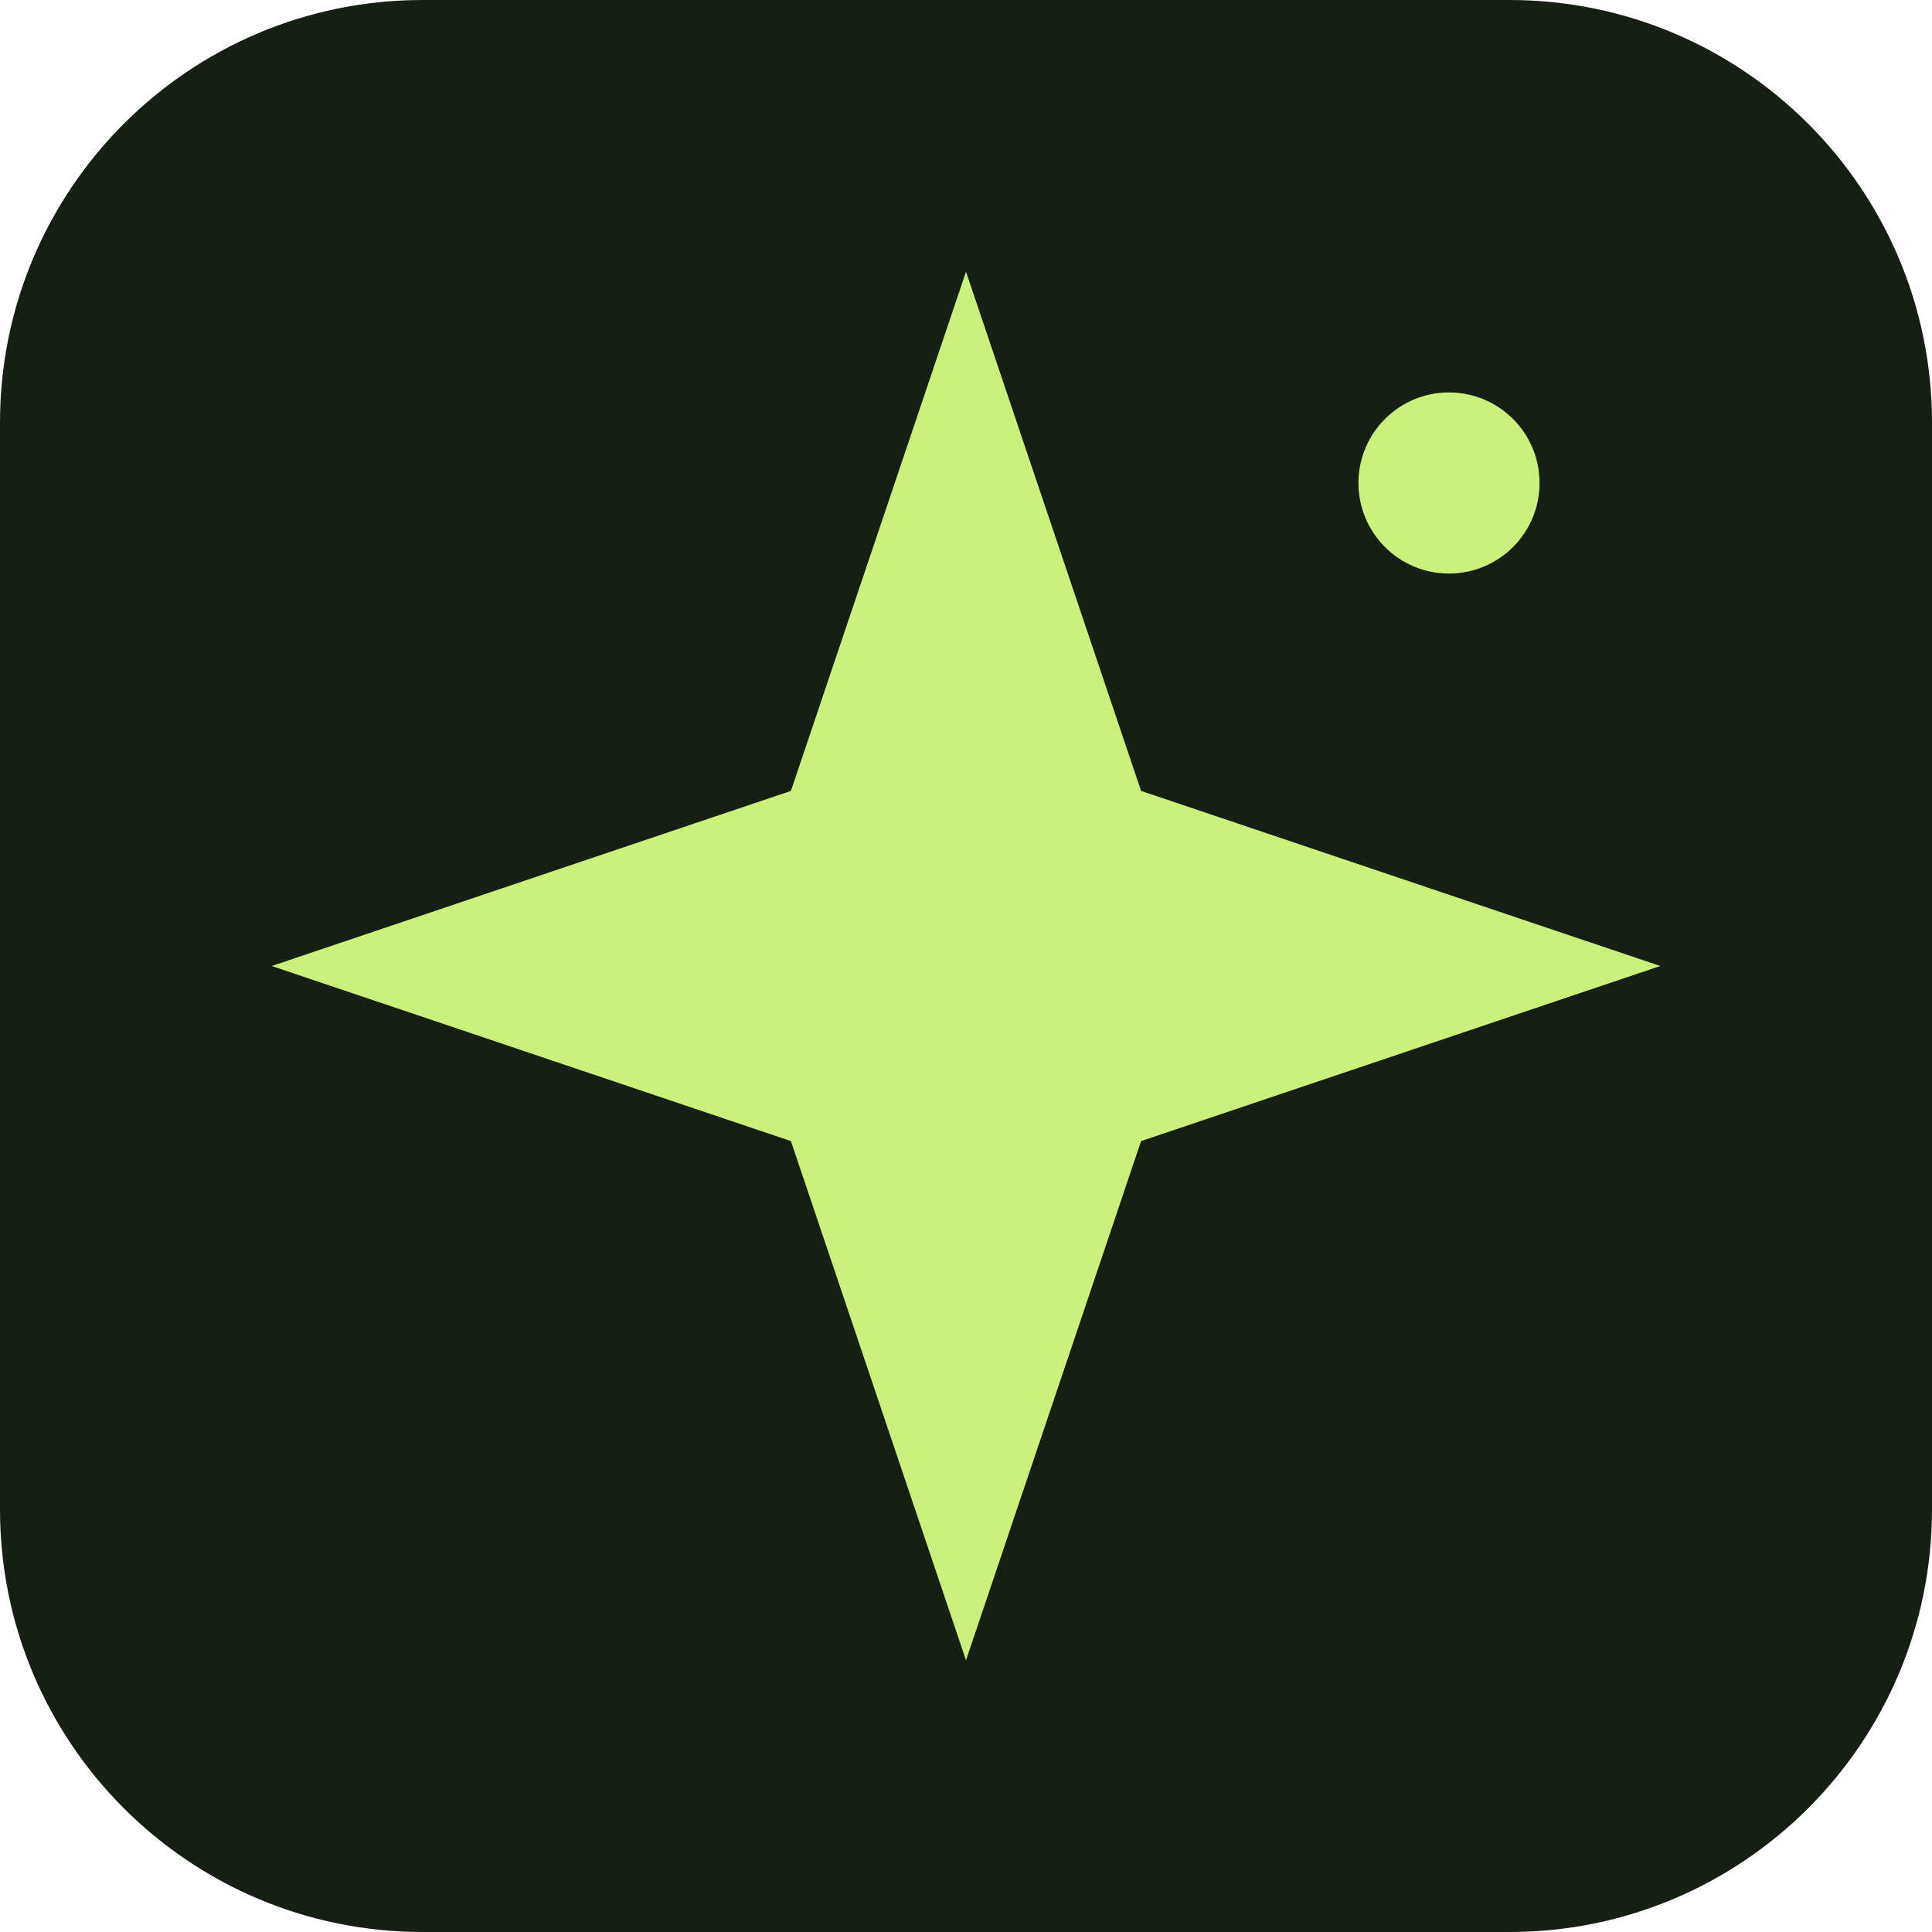
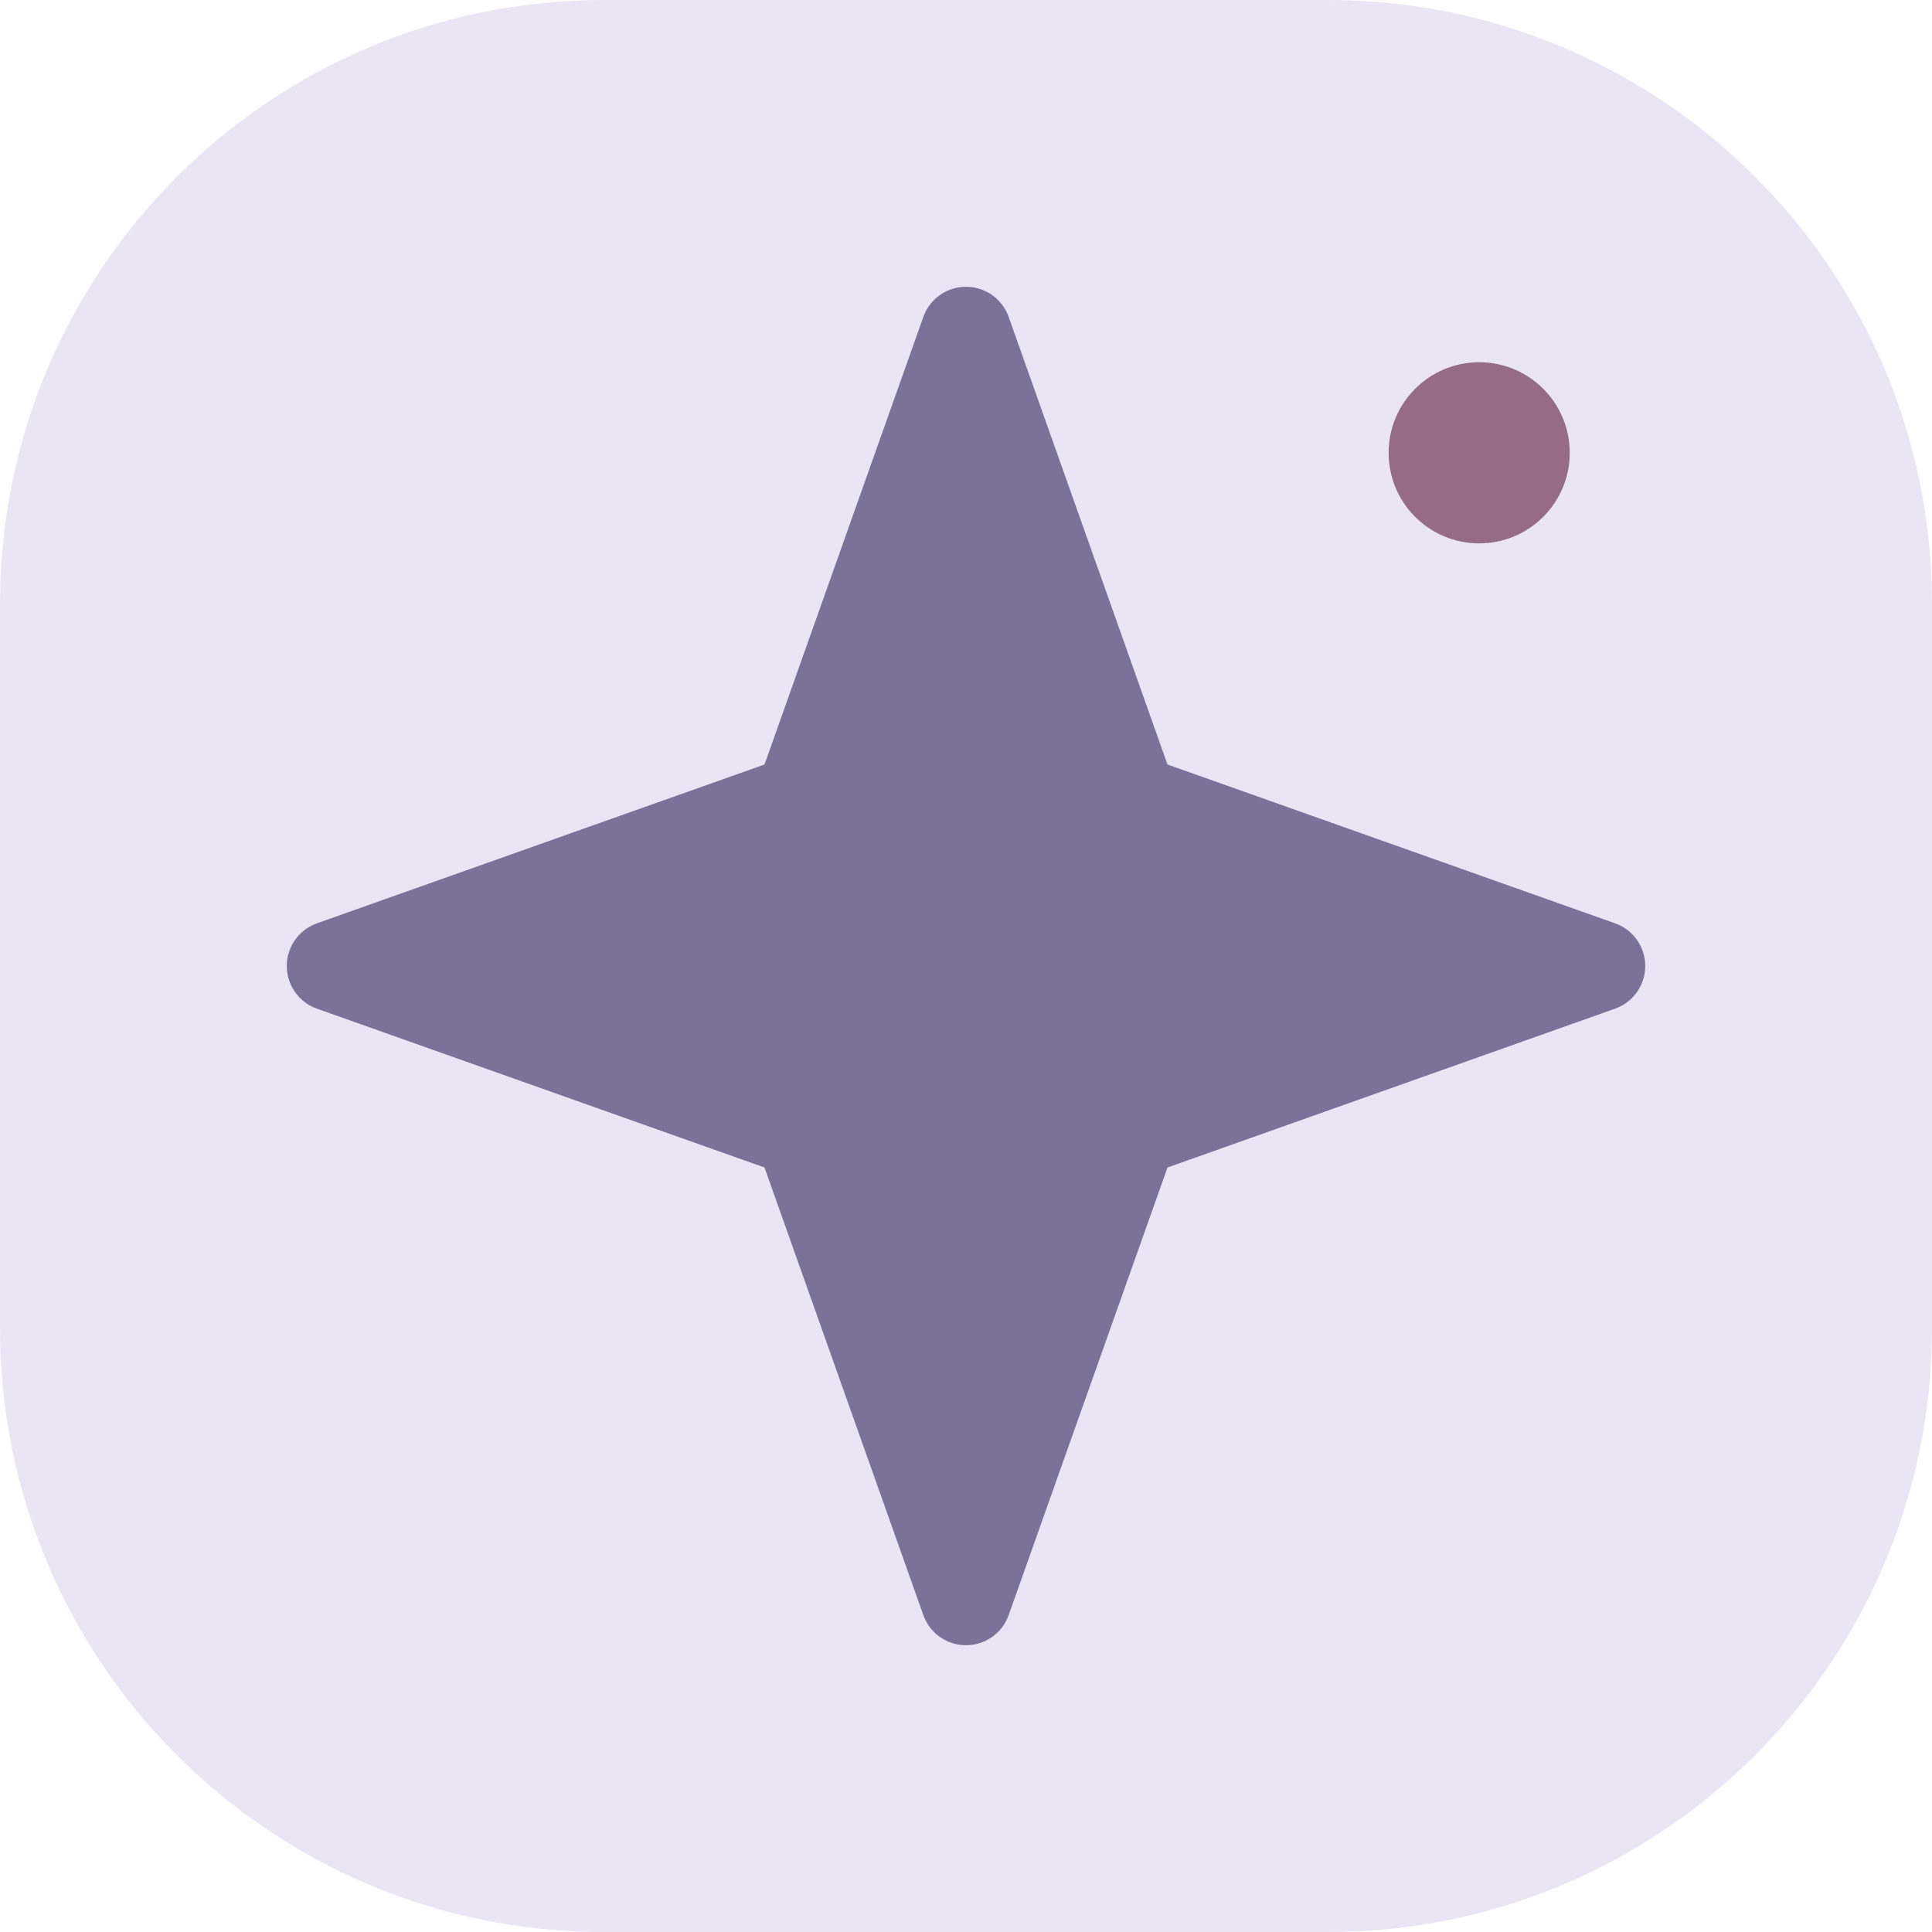
<svg xmlns="http://www.w3.org/2000/svg" viewBox="0 0 64 64">
-   <rect width="64" height="64" rx="14" fill="#171e14" />
-   <path d="m32 9 5.8 17.2L55 32l-17.2 5.8L32 55l-5.8-17.2L9 32l17.2-5.8L32 9Z" fill="#c9f17b" />
-   <circle cx="48" cy="16" r="3" fill="#c9f17b" />
+   <rect width="64" height="64" rx="20" fill="#eae5f4" />
+   <path d="m32 11 5.5 15.5L53 32l-15.5 5.5L32 53l-5.5-15.5L11 32l15.5-5.5L32 11Z" fill="#7c7198" stroke="#7c7198" stroke-width="3" stroke-linejoin="round" />
+   <circle cx="49" cy="15" r="3" fill="#956b88" />
</svg>
